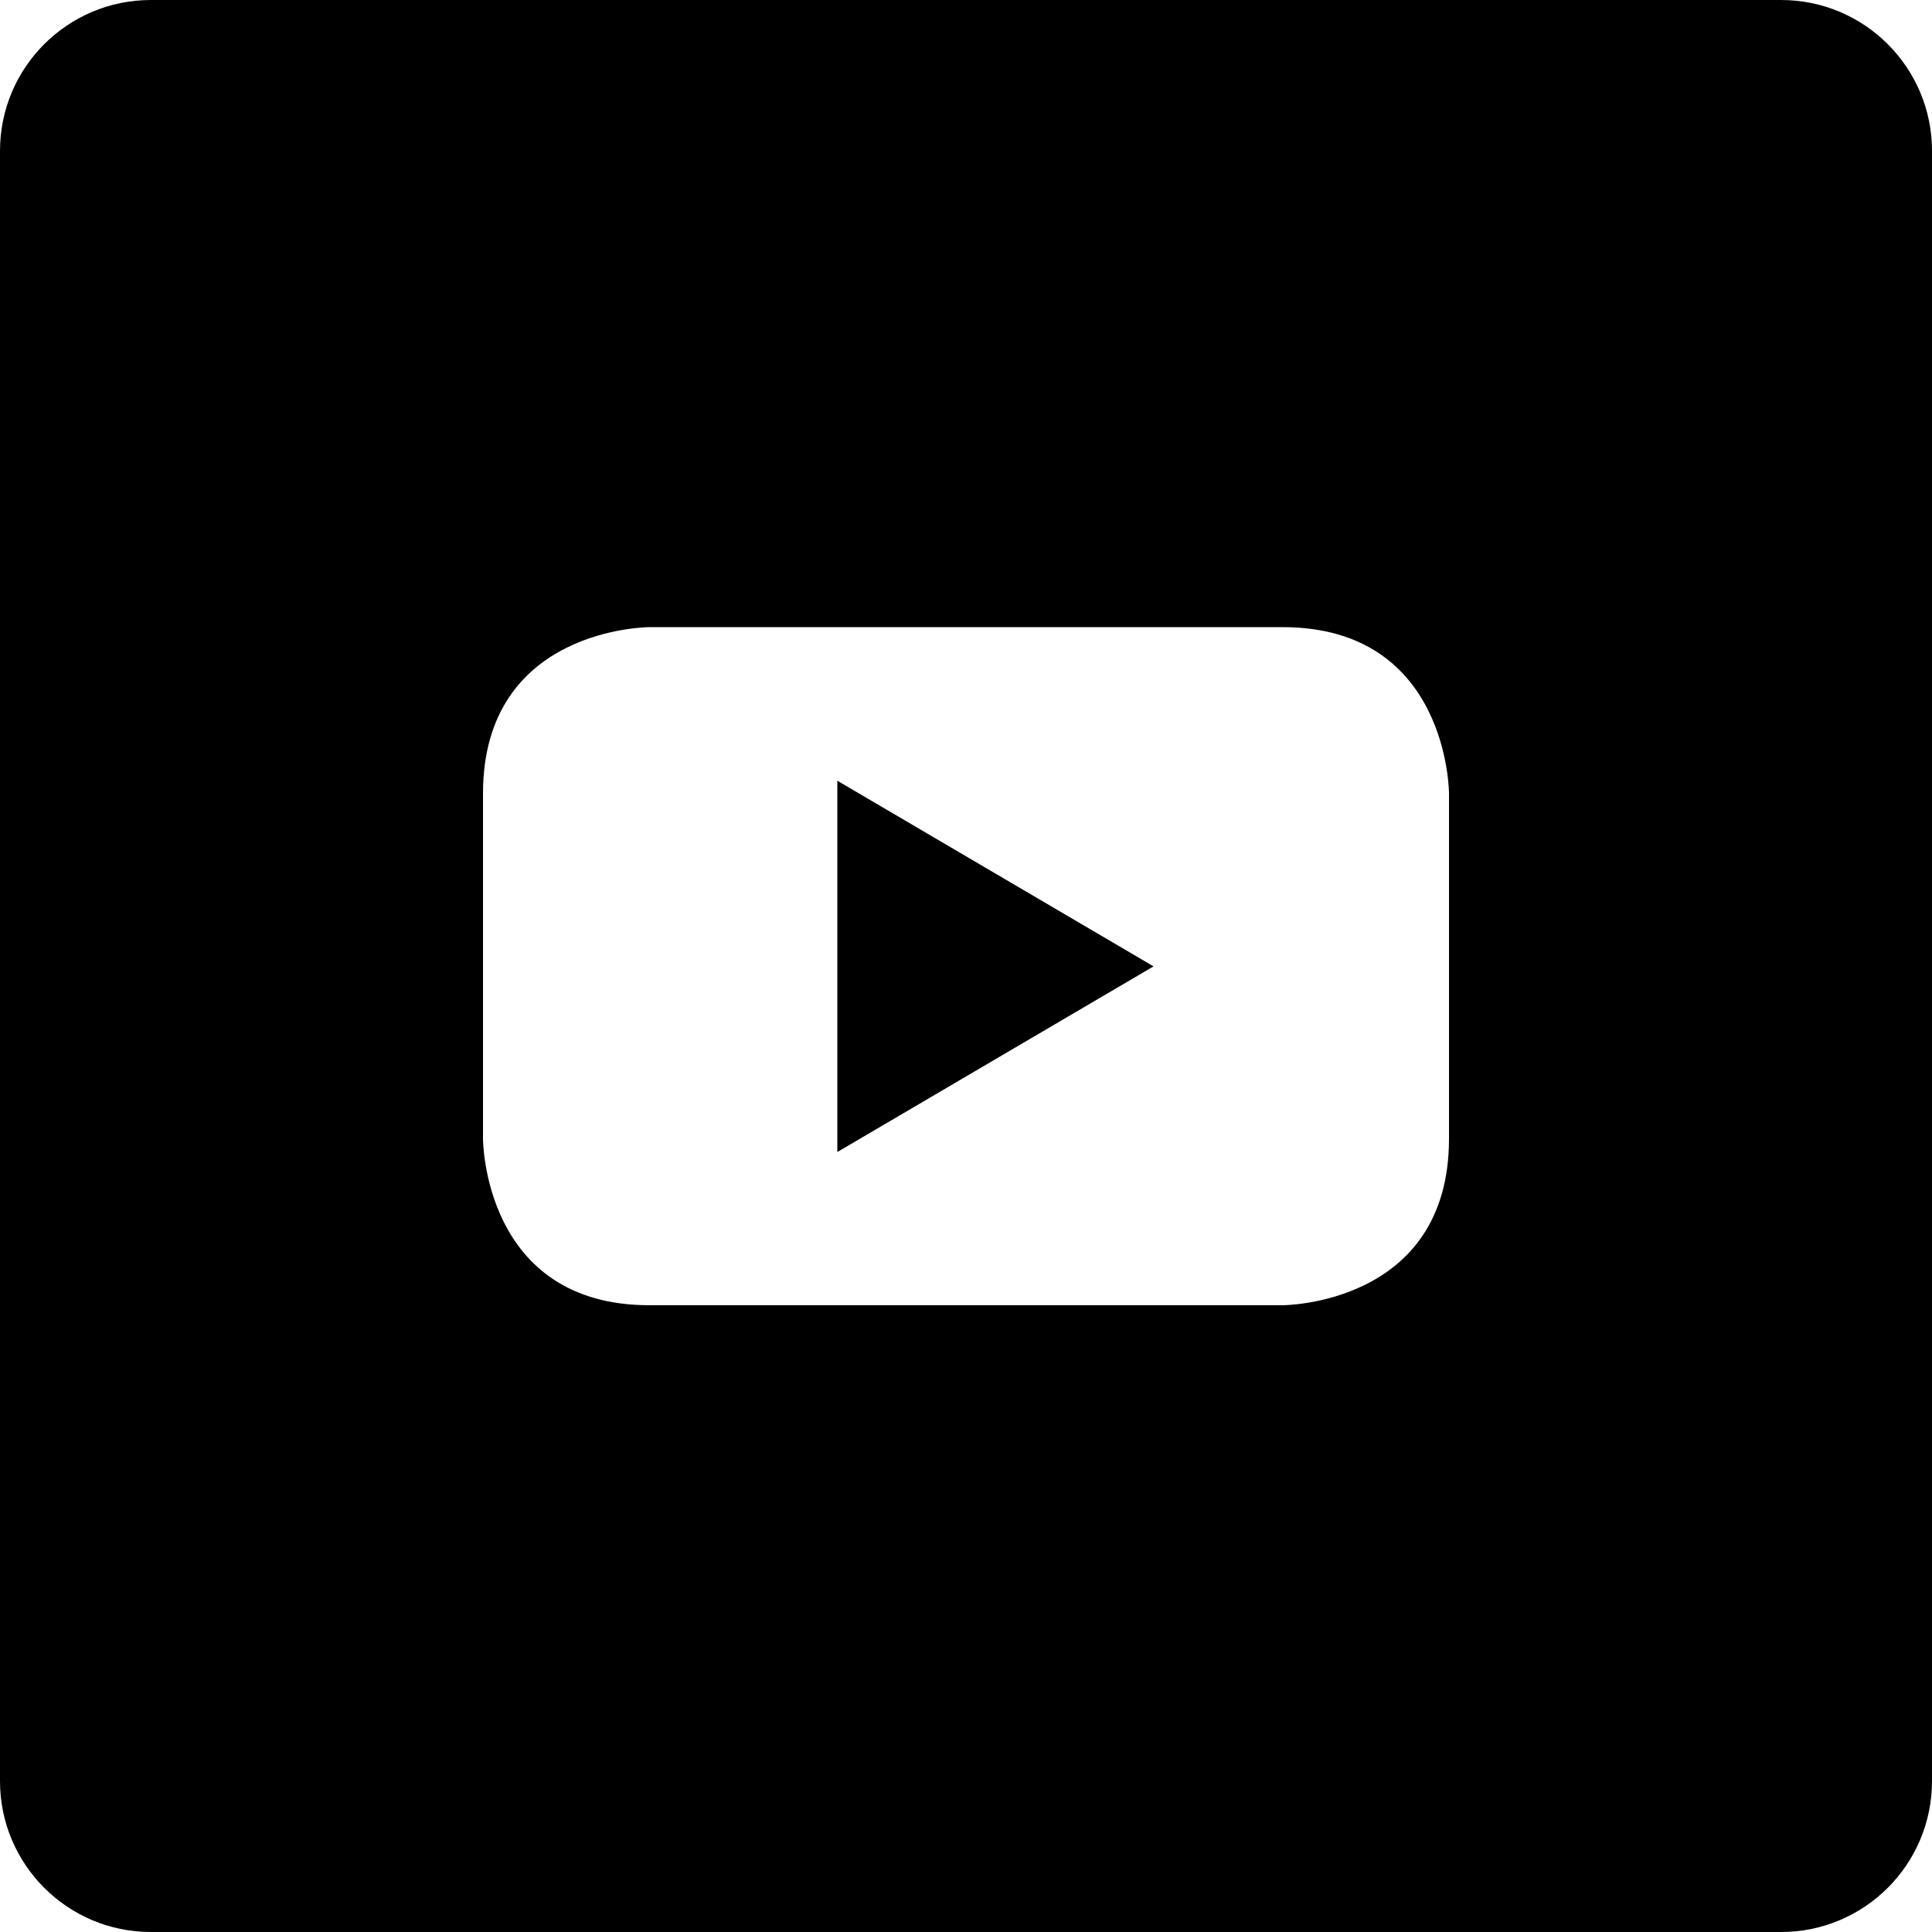
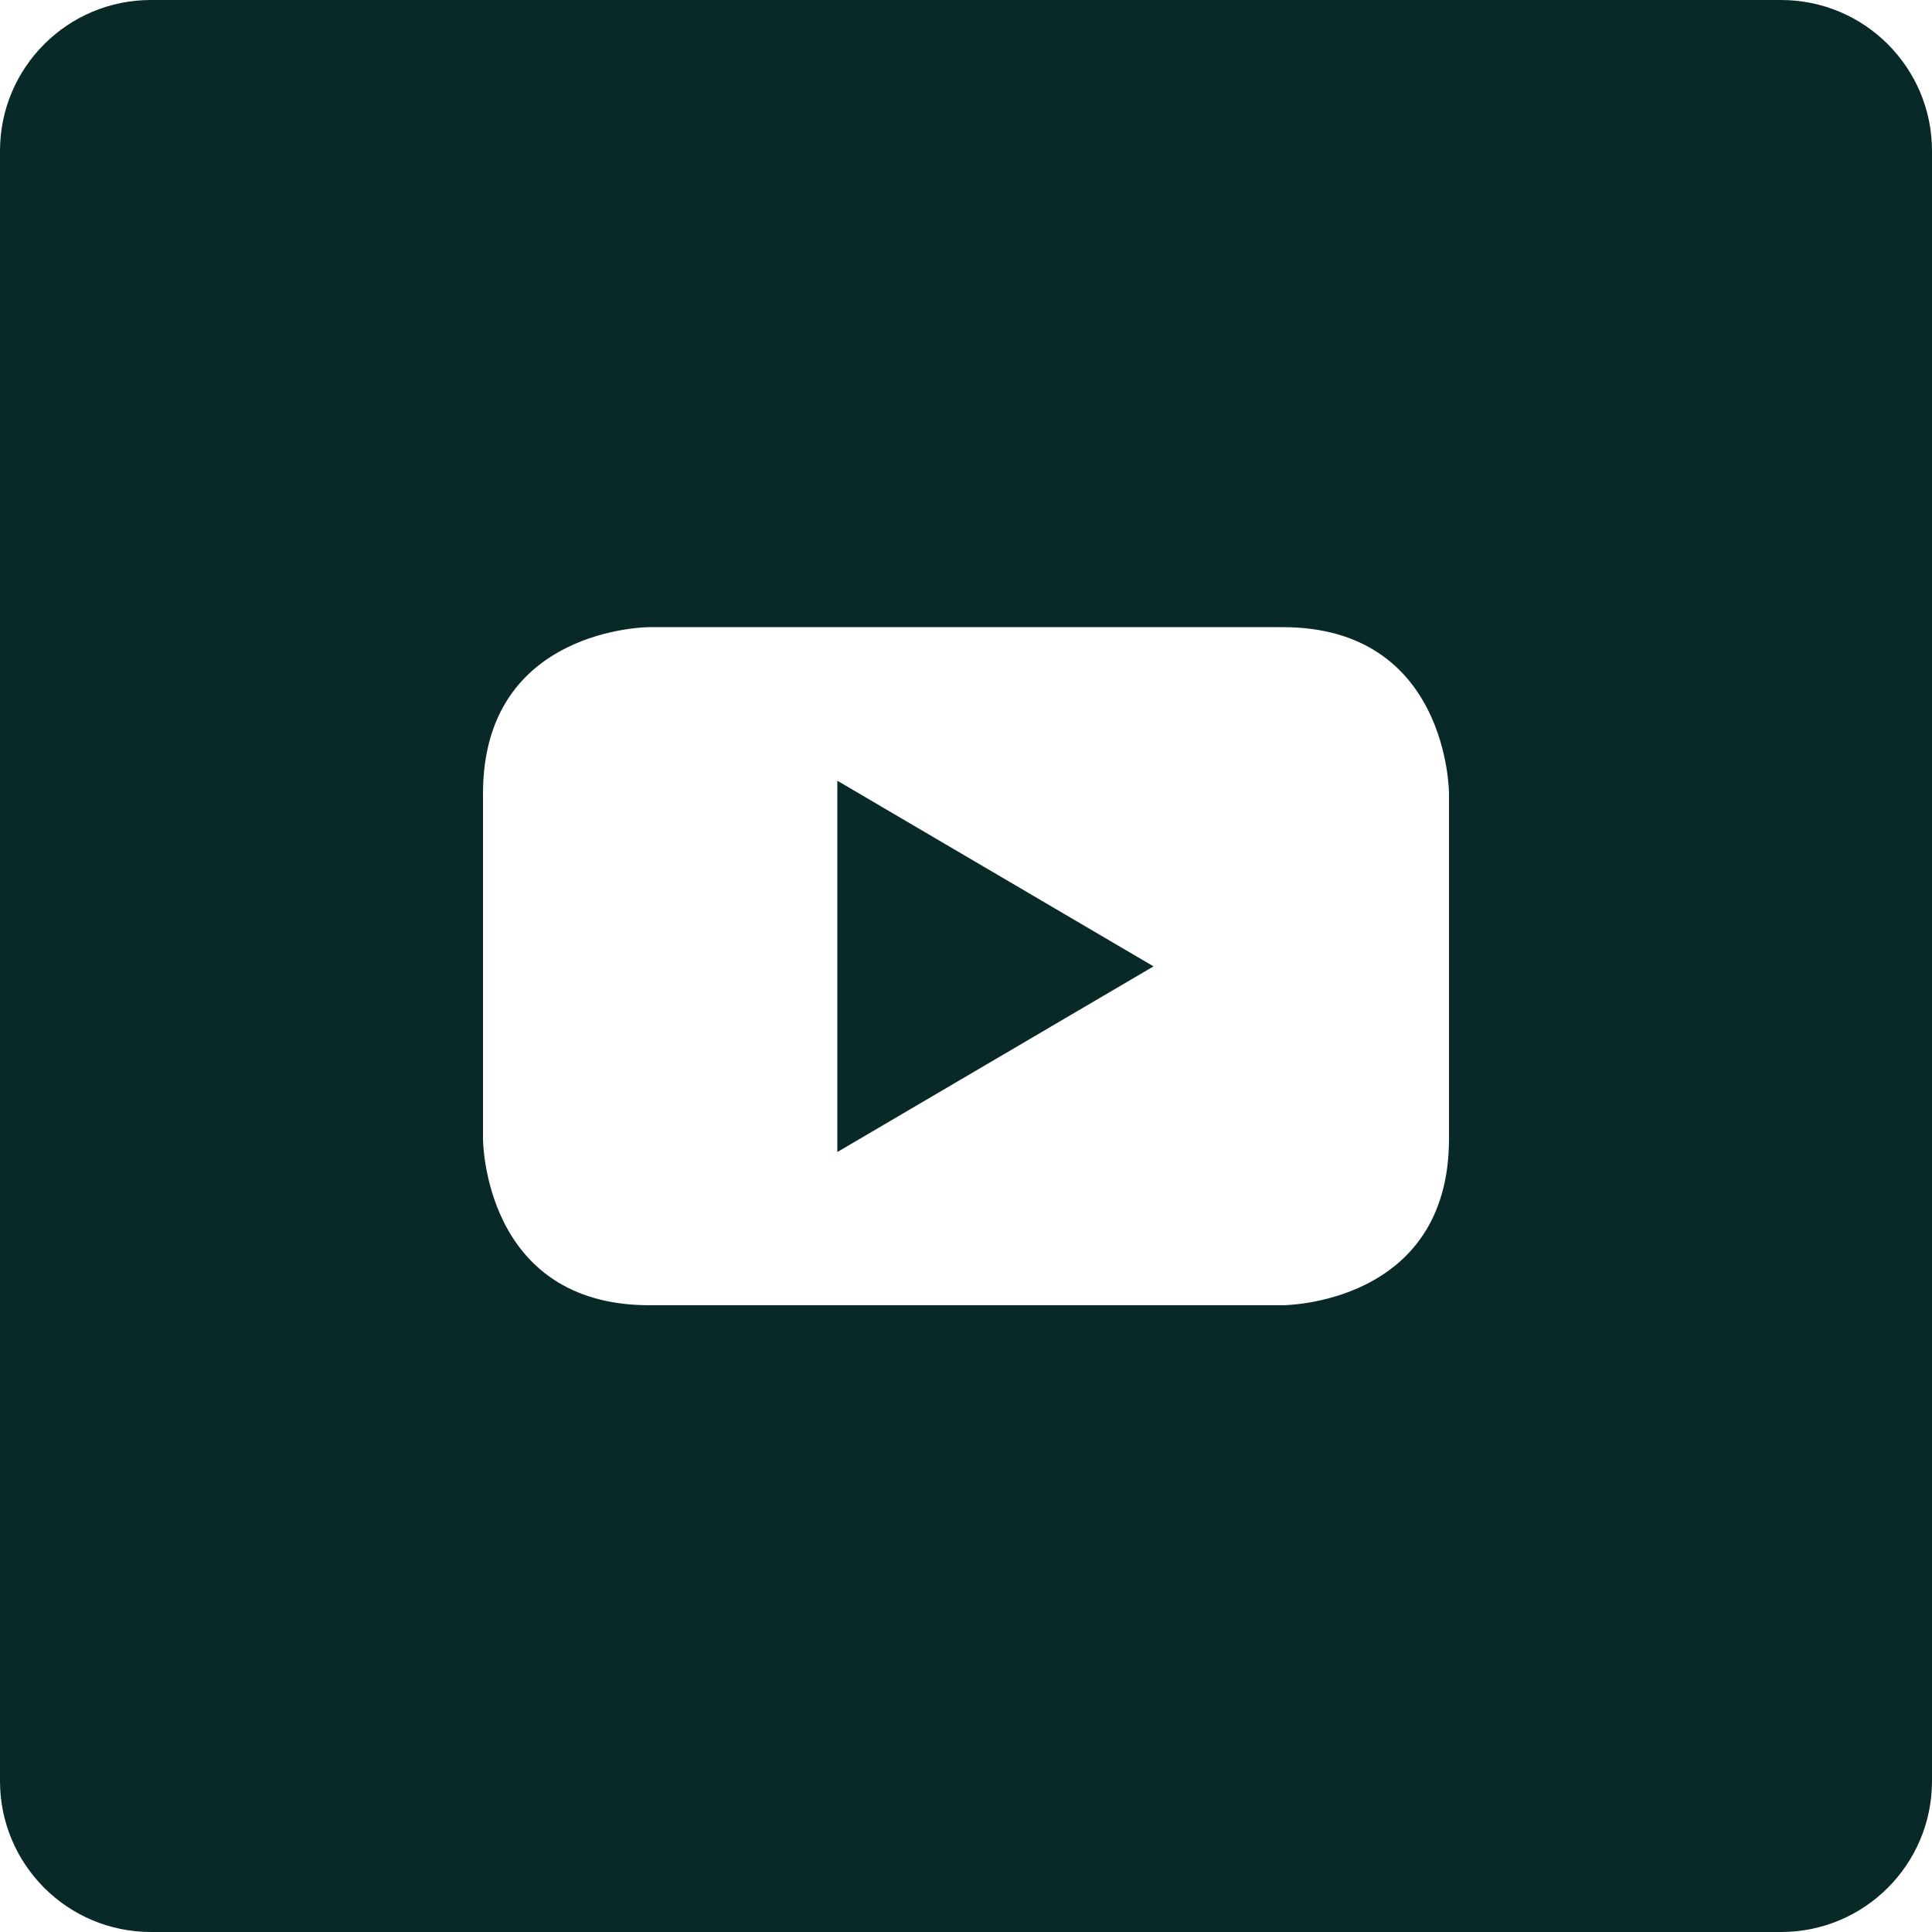
- <svg xmlns="http://www.w3.org/2000/svg" fill="#000000" height="800px" width="800px" version="1.1" id="Layer_1" viewBox="-143 145 512 512" xml:space="preserve">
+ <svg xmlns="http://www.w3.org/2000/svg" fill="#092928" height="800px" width="800px" version="1.1" id="Layer_1" viewBox="-143 145 512 512" xml:space="preserve">
  <g id="SVGRepo_bgCarrier" stroke-width="0" />
  <g id="SVGRepo_tracerCarrier" stroke-linecap="round" stroke-linejoin="round" />
  <g id="SVGRepo_iconCarrier">
    <g>
      <polygon points="78.9,450.3 162.7,401.1 78.9,351.9 " />
      <path d="M329,145h-432c-22.1,0-40,17.9-40,40v432c0,22.1,17.9,40,40,40h432c22.1,0,40-17.9,40-40V185C369,162.9,351.1,145,329,145z M241,446.8L241,446.8c0,44.1-44.1,44.1-44.1,44.1H29.1c-44.1,0-44.1-44.1-44.1-44.1v-91.5c0-44.1,44.1-44.1,44.1-44.1h167.8 c44.1,0,44.1,44.1,44.1,44.1V446.8z" />
    </g>
  </g>
</svg>
